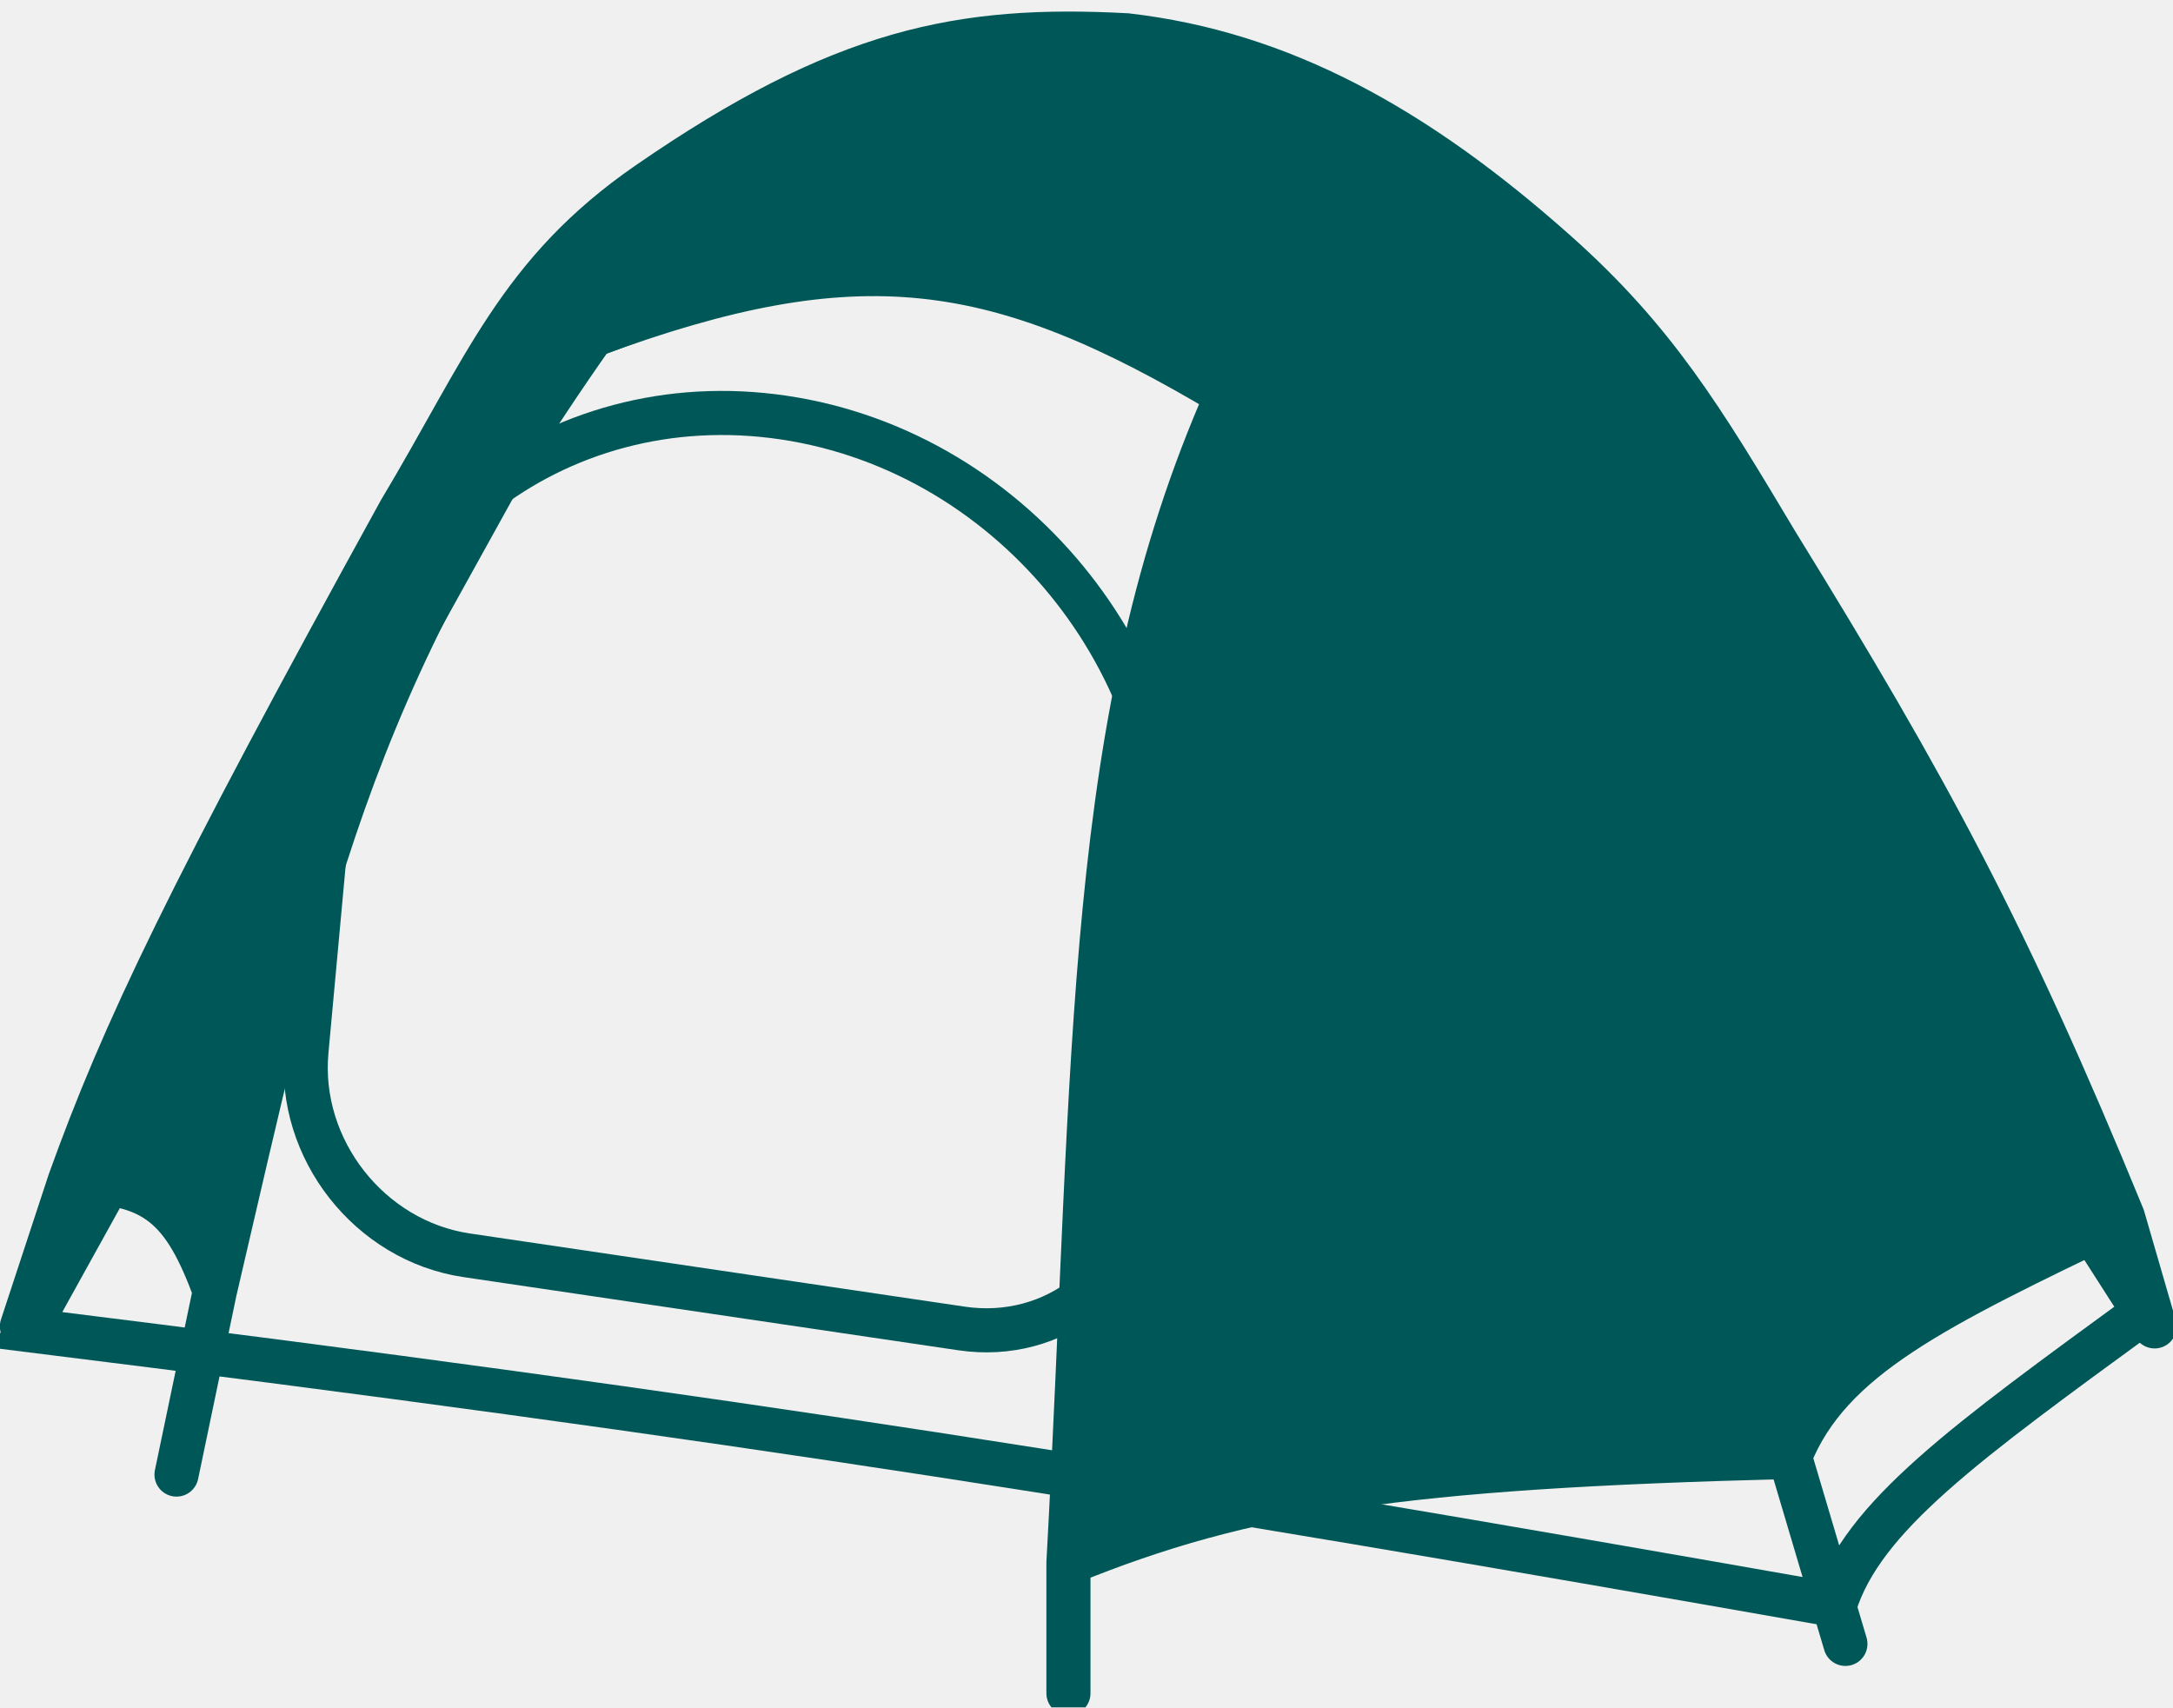
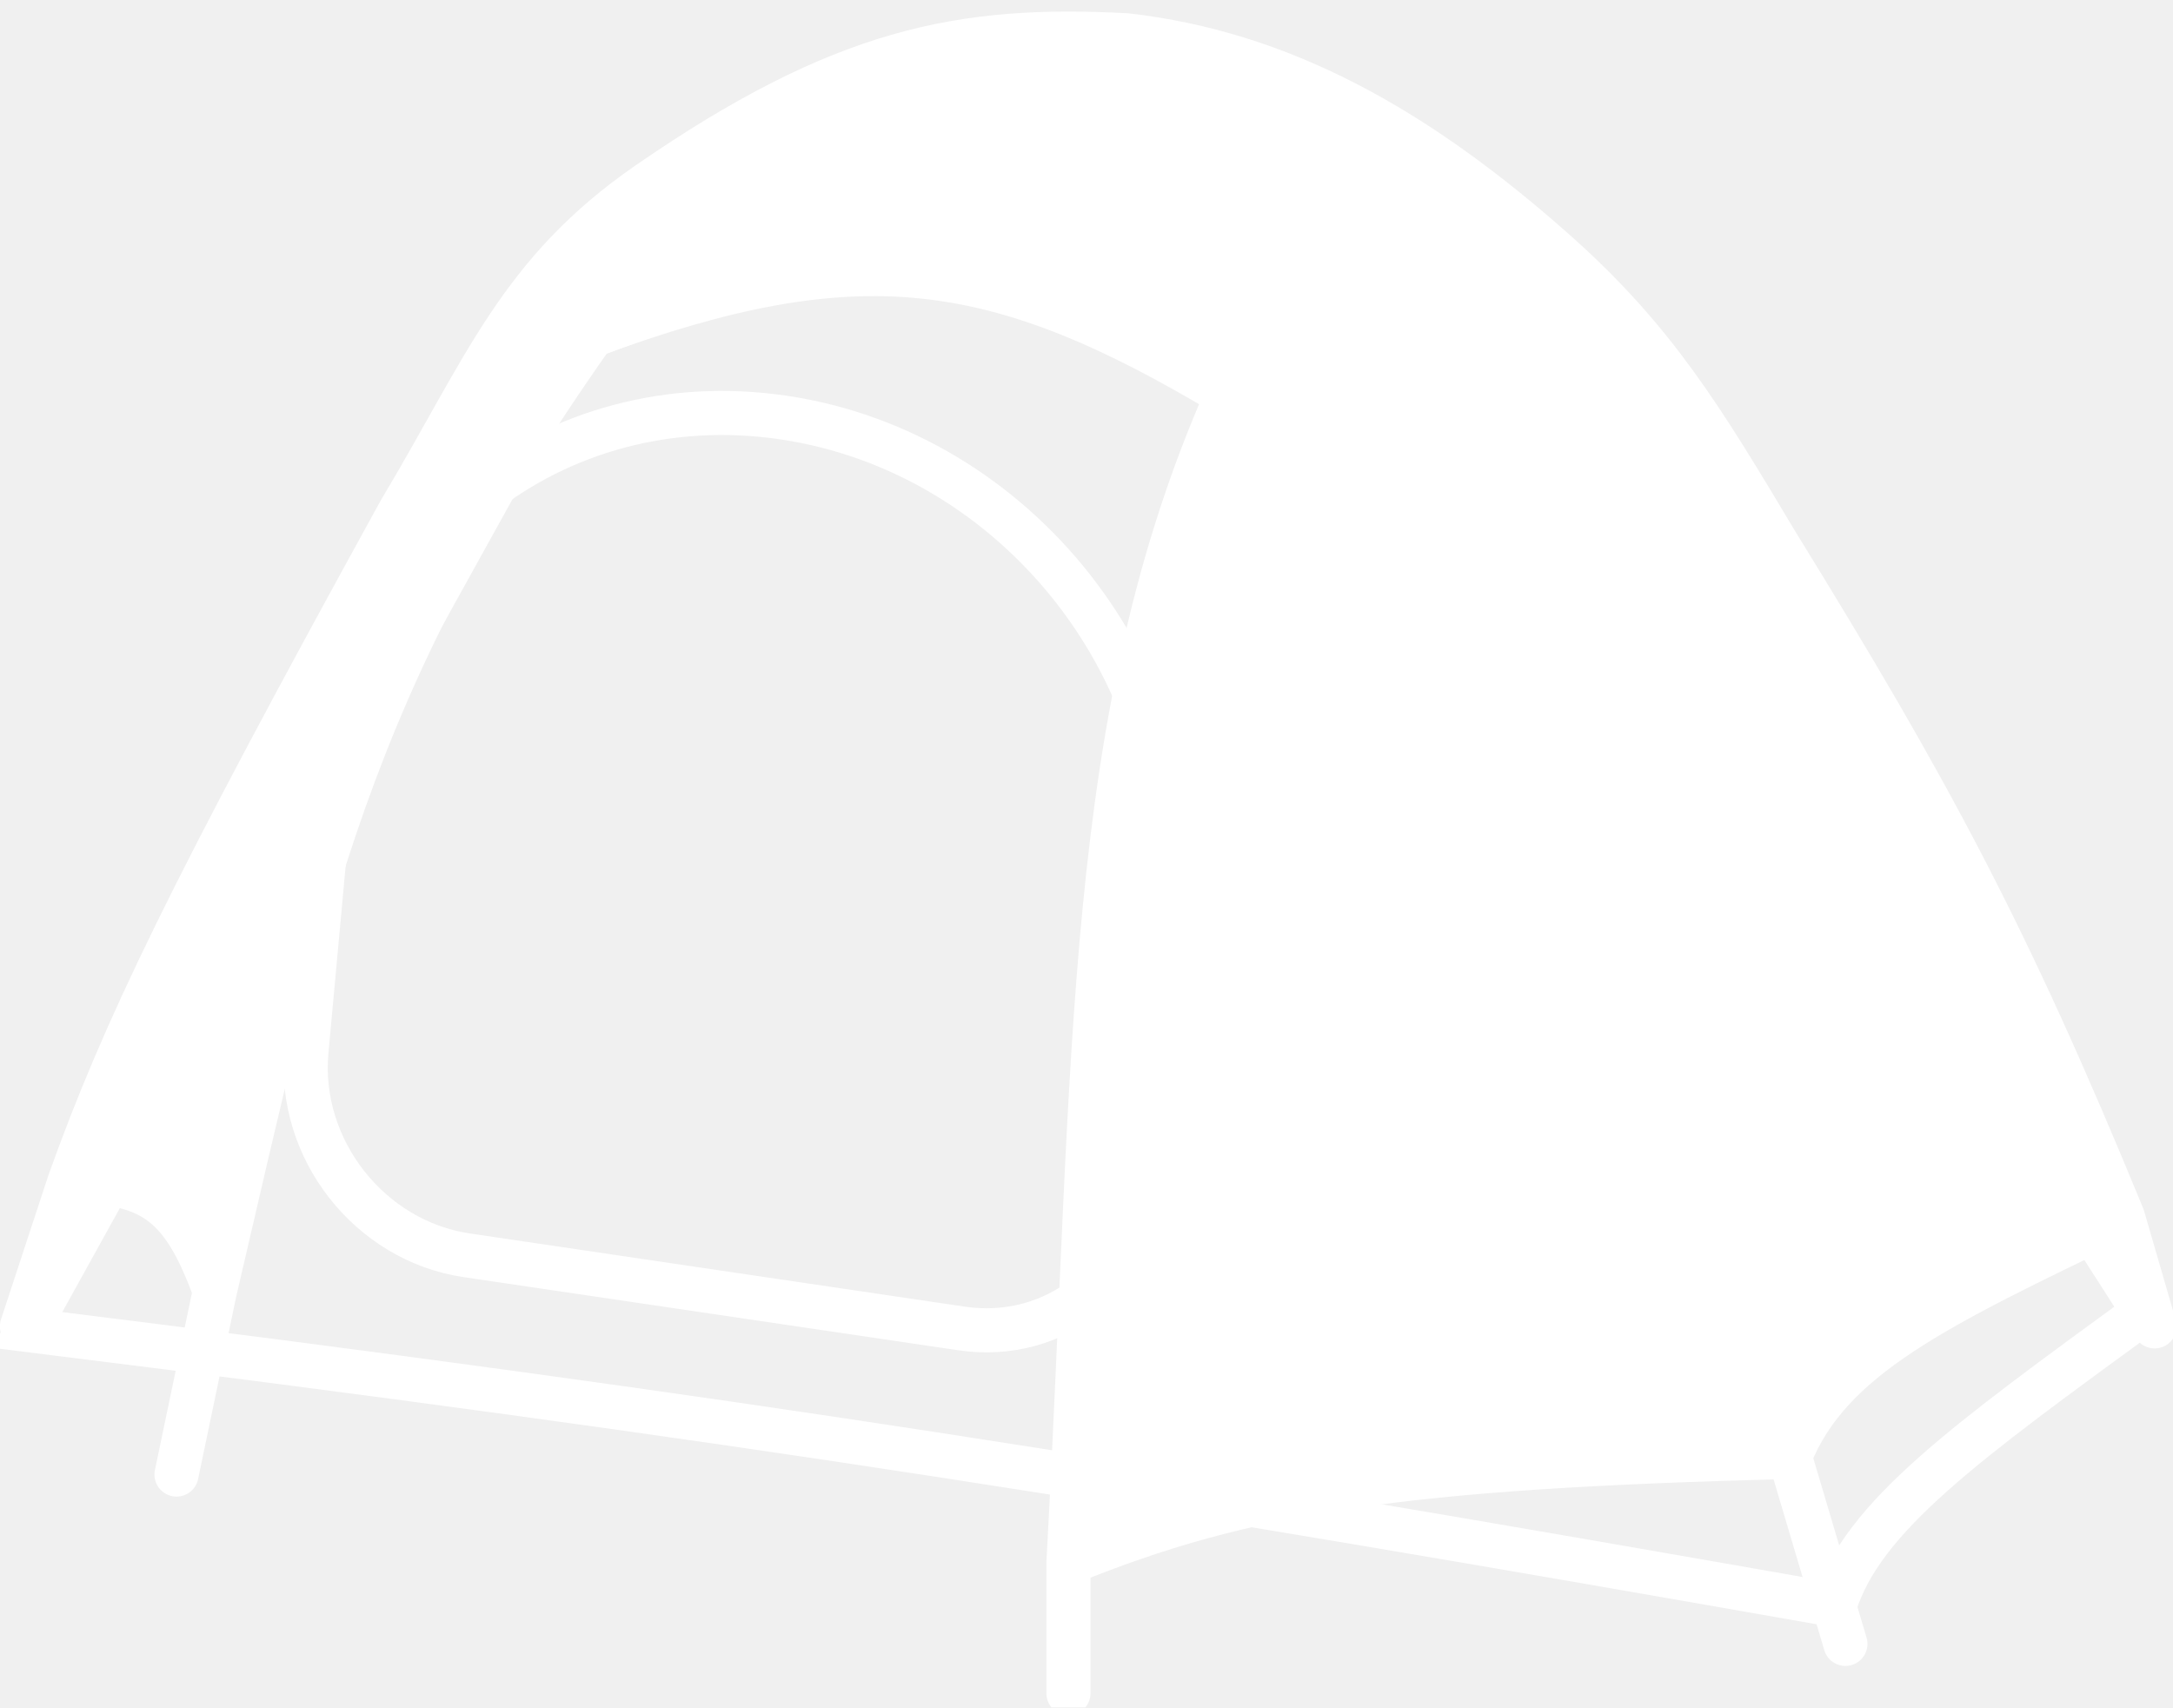
- <svg xmlns="http://www.w3.org/2000/svg" className="logo" viewBox="0 0 1232 968" fill="none">
+ <svg className="logo" viewBox="0 0 1232 968" fill="none">
  <g clip-path="url(#clip0)">
-     <path d="M1040.28 910C642.251 839.936 418.292 803.983 15.418 754L325.573 194L637.226 78L843.995 164L1215.58 744C1114.58 817.772 1056.07 859.65 1040.28 910Z" stroke="#005757" stroke-width="25" />
-     <path d="M663.38 515.941L649.082 671.371C644.19 724.558 597.911 760.976 545.132 753.171L264.587 711.684C209.552 703.546 168.653 651.454 173.755 595.994L188.281 438.075C200.324 307.152 314.241 217.51 444.158 236.721C576.984 256.363 675.693 382.087 663.38 515.941Z" stroke="#005757" stroke-width="25" />
-     <path d="M1014.81 826C794.107 831.555 706.282 845.185 605.761 886C621.686 595.94 614.773 407.279 695.661 224C565.078 145.85 486.953 134.392 336.061 190C194.698 390.75 172.782 514.151 121.8 732C104.614 685.401 88.433 669.049 39.392 670C70.028 584.748 106.46 508.341 226.683 290C275.286 208.788 294.108 154.666 367.526 104C477.654 28 545.079 15 638.724 20C725.869 30.041 802.043 71.666 882.203 143C938.391 193 965.288 237.652 1007.31 308C1093.52 447.79 1137.96 529.997 1203.6 690L1201.76 690.882C1096.66 741.323 1037.17 769.875 1014.81 826Z" fill="#005757" />
-     <path d="M605.761 886C706.282 845.185 794.107 831.555 1014.81 826M605.761 886C621.686 595.94 614.773 407.279 695.661 224C565.078 145.85 486.953 134.392 336.061 190C194.698 390.75 172.782 514.151 121.8 732M605.761 886V960M1014.81 826C1037.3 769.549 1097.35 740.992 1203.6 690M1014.81 826L1046.27 932M1203.6 690C1137.96 529.997 1093.52 447.79 1007.31 308C965.288 237.652 938.391 193 882.203 143C802.043 71.666 725.869 30.041 638.724 20C545.079 15 477.654 28 367.526 104C294.108 154.666 275.287 208.788 226.683 290C106.46 508.341 70.028 584.748 39.392 670M1203.6 690L1221.58 752M39.392 670C88.433 669.049 104.614 685.401 121.8 732M39.392 670L12.422 752M121.8 732L100.074 836" stroke="#005757" stroke-width="25" stroke-linecap="round" />
+     <path d="M1040.28 910C642.251 839.936 418.292 803.983 15.418 754L325.573 194L637.226 78L843.995 164L1215.58 744C1114.58 817.772 1056.07 859.65 1040.28 910Z" stroke="white" stroke-width="25" />
+     <path d="M663.38 515.941L649.082 671.371C644.19 724.558 597.911 760.976 545.132 753.171L264.587 711.684C209.552 703.546 168.653 651.454 173.755 595.994L188.281 438.075C200.324 307.152 314.241 217.51 444.158 236.721C576.984 256.363 675.693 382.087 663.38 515.941Z" stroke="white" stroke-width="25" />
+     <path d="M1014.81 826C794.107 831.555 706.282 845.185 605.761 886C621.686 595.94 614.773 407.279 695.661 224C565.078 145.85 486.953 134.392 336.061 190C194.698 390.75 172.782 514.151 121.8 732C104.614 685.401 88.433 669.049 39.392 670C70.028 584.748 106.46 508.341 226.683 290C275.286 208.788 294.108 154.666 367.526 104C477.654 28 545.079 15 638.724 20C725.869 30.041 802.043 71.666 882.203 143C938.391 193 965.288 237.652 1007.31 308C1093.52 447.79 1137.96 529.997 1203.6 690L1201.76 690.882C1096.66 741.323 1037.17 769.875 1014.81 826Z" fill="white" />
+     <path d="M605.761 886C706.282 845.185 794.107 831.555 1014.81 826M605.761 886C621.686 595.94 614.773 407.279 695.661 224C565.078 145.85 486.953 134.392 336.061 190C194.698 390.75 172.782 514.151 121.8 732M605.761 886V960M1014.81 826C1037.3 769.549 1097.35 740.992 1203.6 690M1014.81 826L1046.27 932M1203.6 690C1137.96 529.997 1093.52 447.79 1007.31 308C965.288 237.652 938.391 193 882.203 143C802.043 71.666 725.869 30.041 638.724 20C545.079 15 477.654 28 367.526 104C294.108 154.666 275.287 208.788 226.683 290C106.46 508.341 70.028 584.748 39.392 670M1203.6 690L1221.58 752M39.392 670C88.433 669.049 104.614 685.401 121.8 732M39.392 670L12.422 752M121.8 732L100.074 836" stroke="white" stroke-width="25" stroke-linecap="round" />
  </g>
  <defs>
    <clipPath id="clip0">
      <rect width="1232" height="968" fill="white" />
    </clipPath>
  </defs>
</svg>
